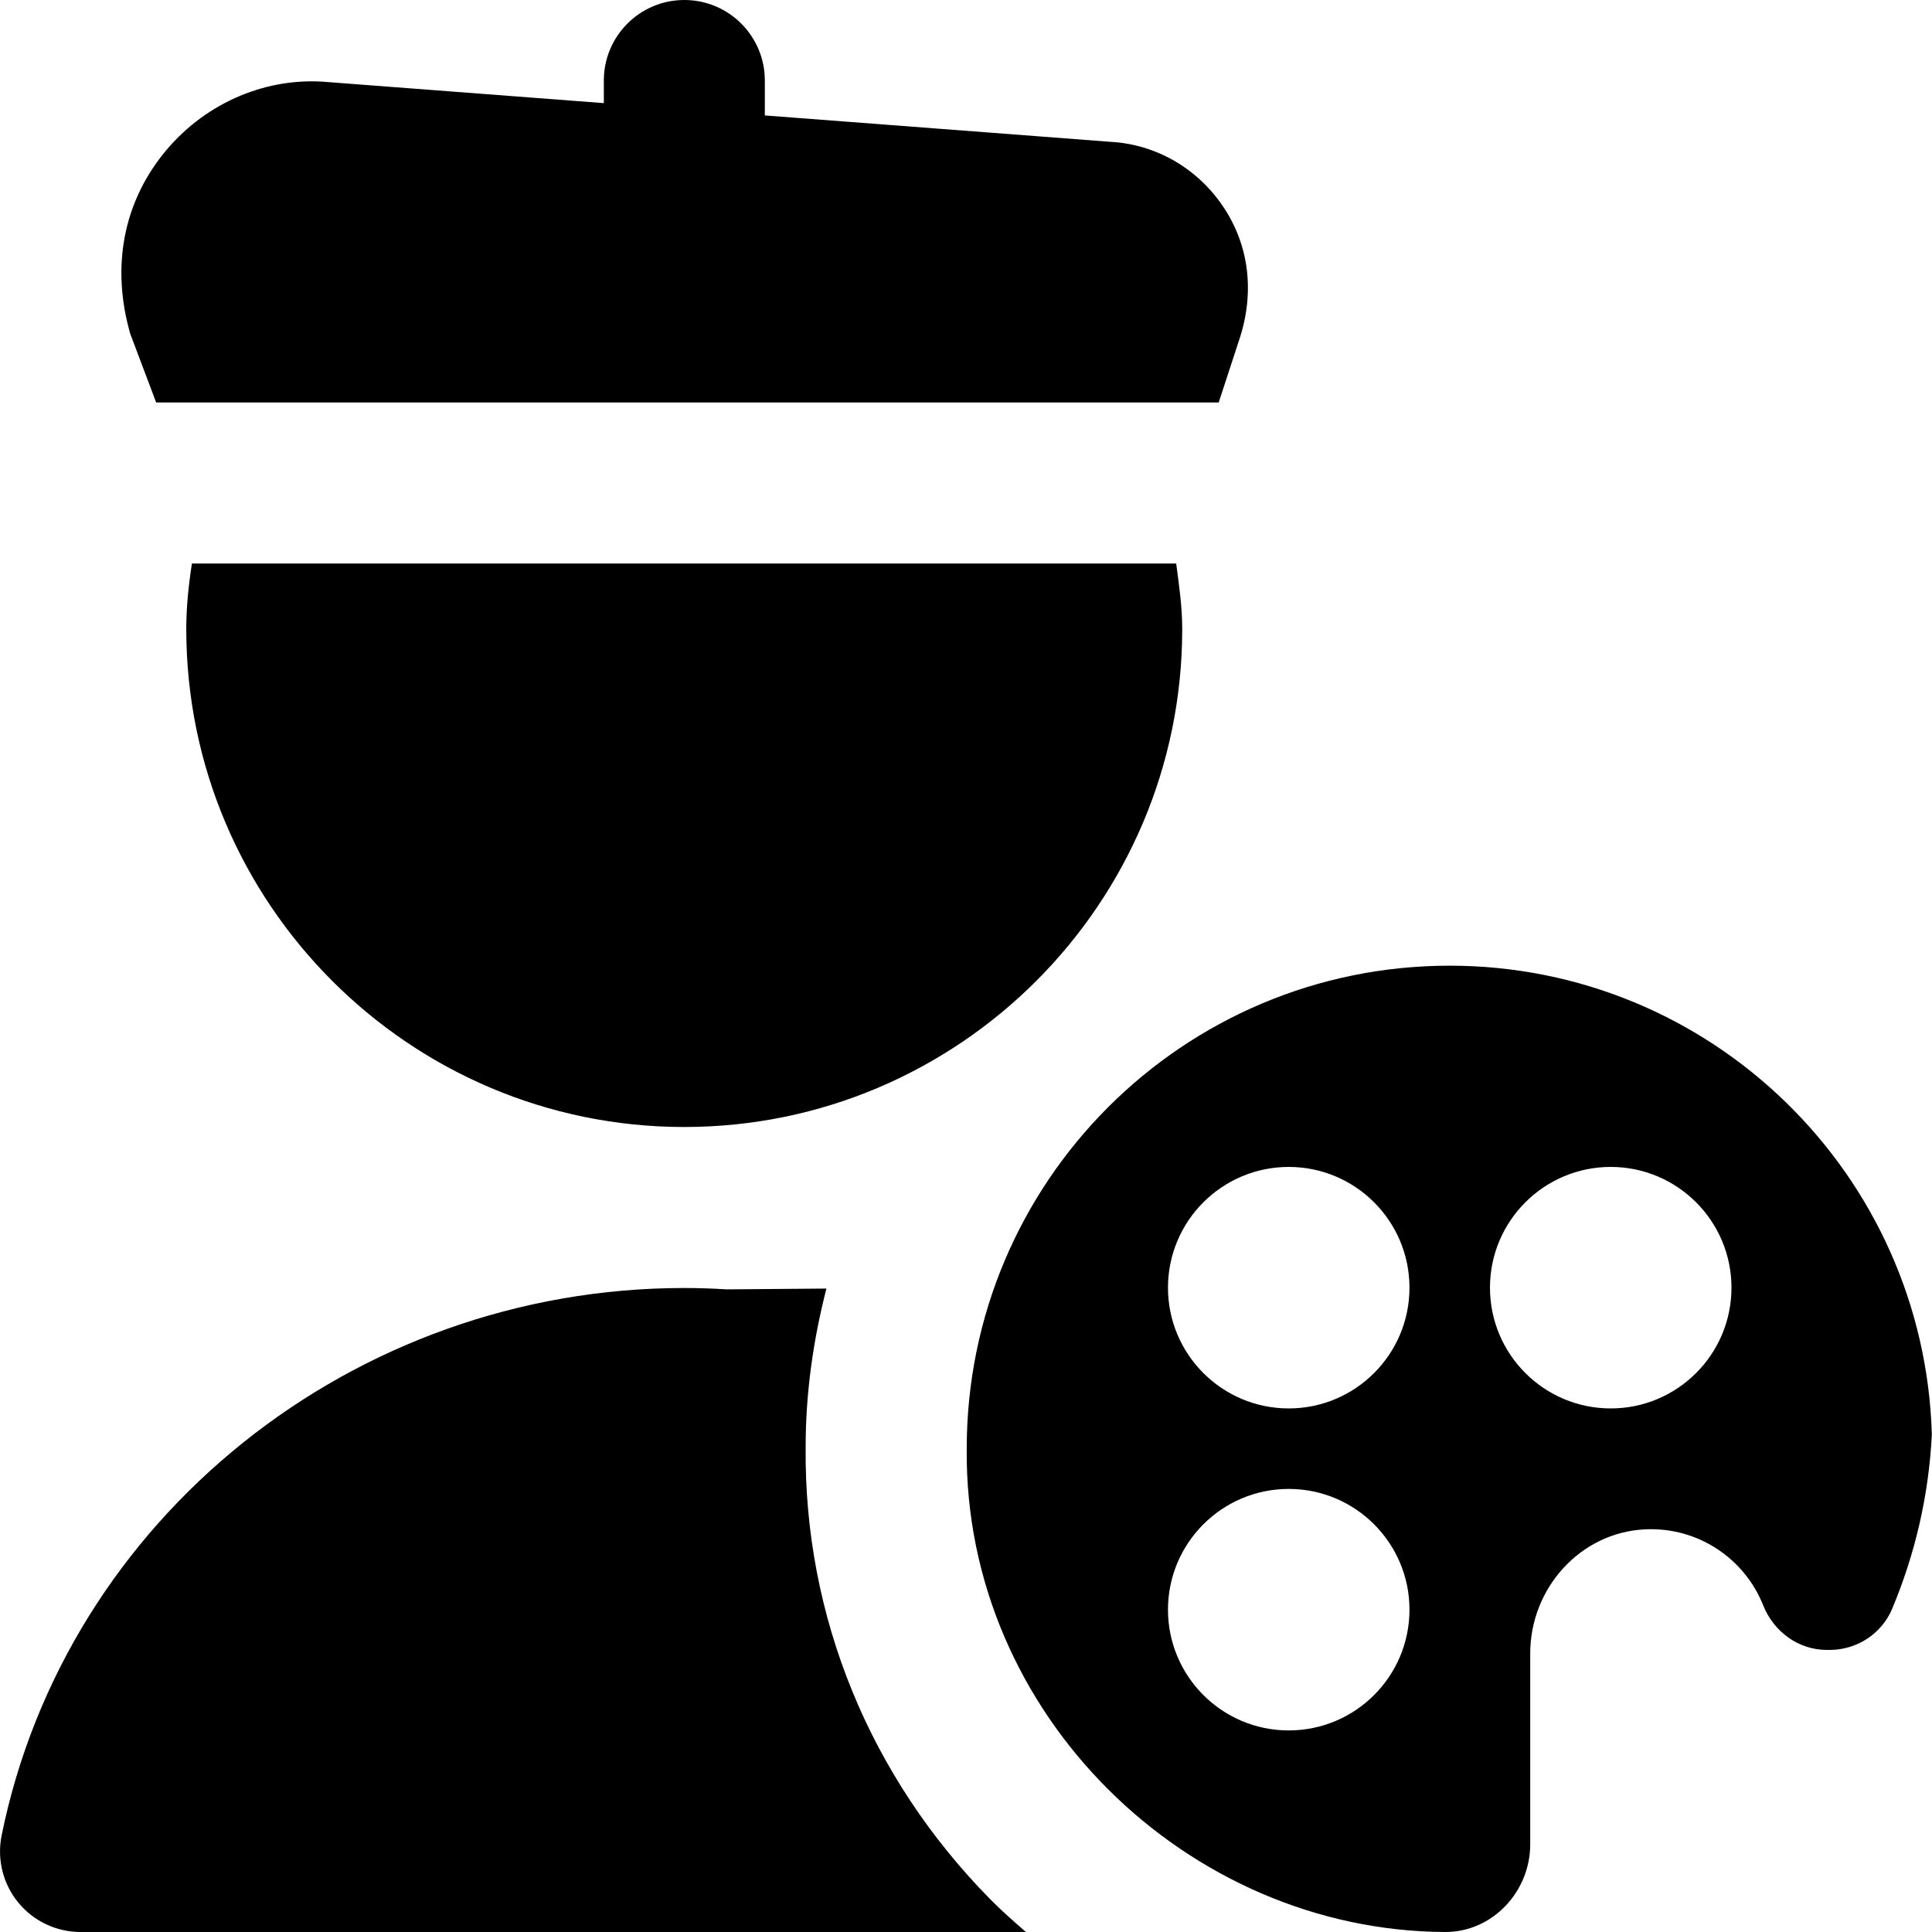
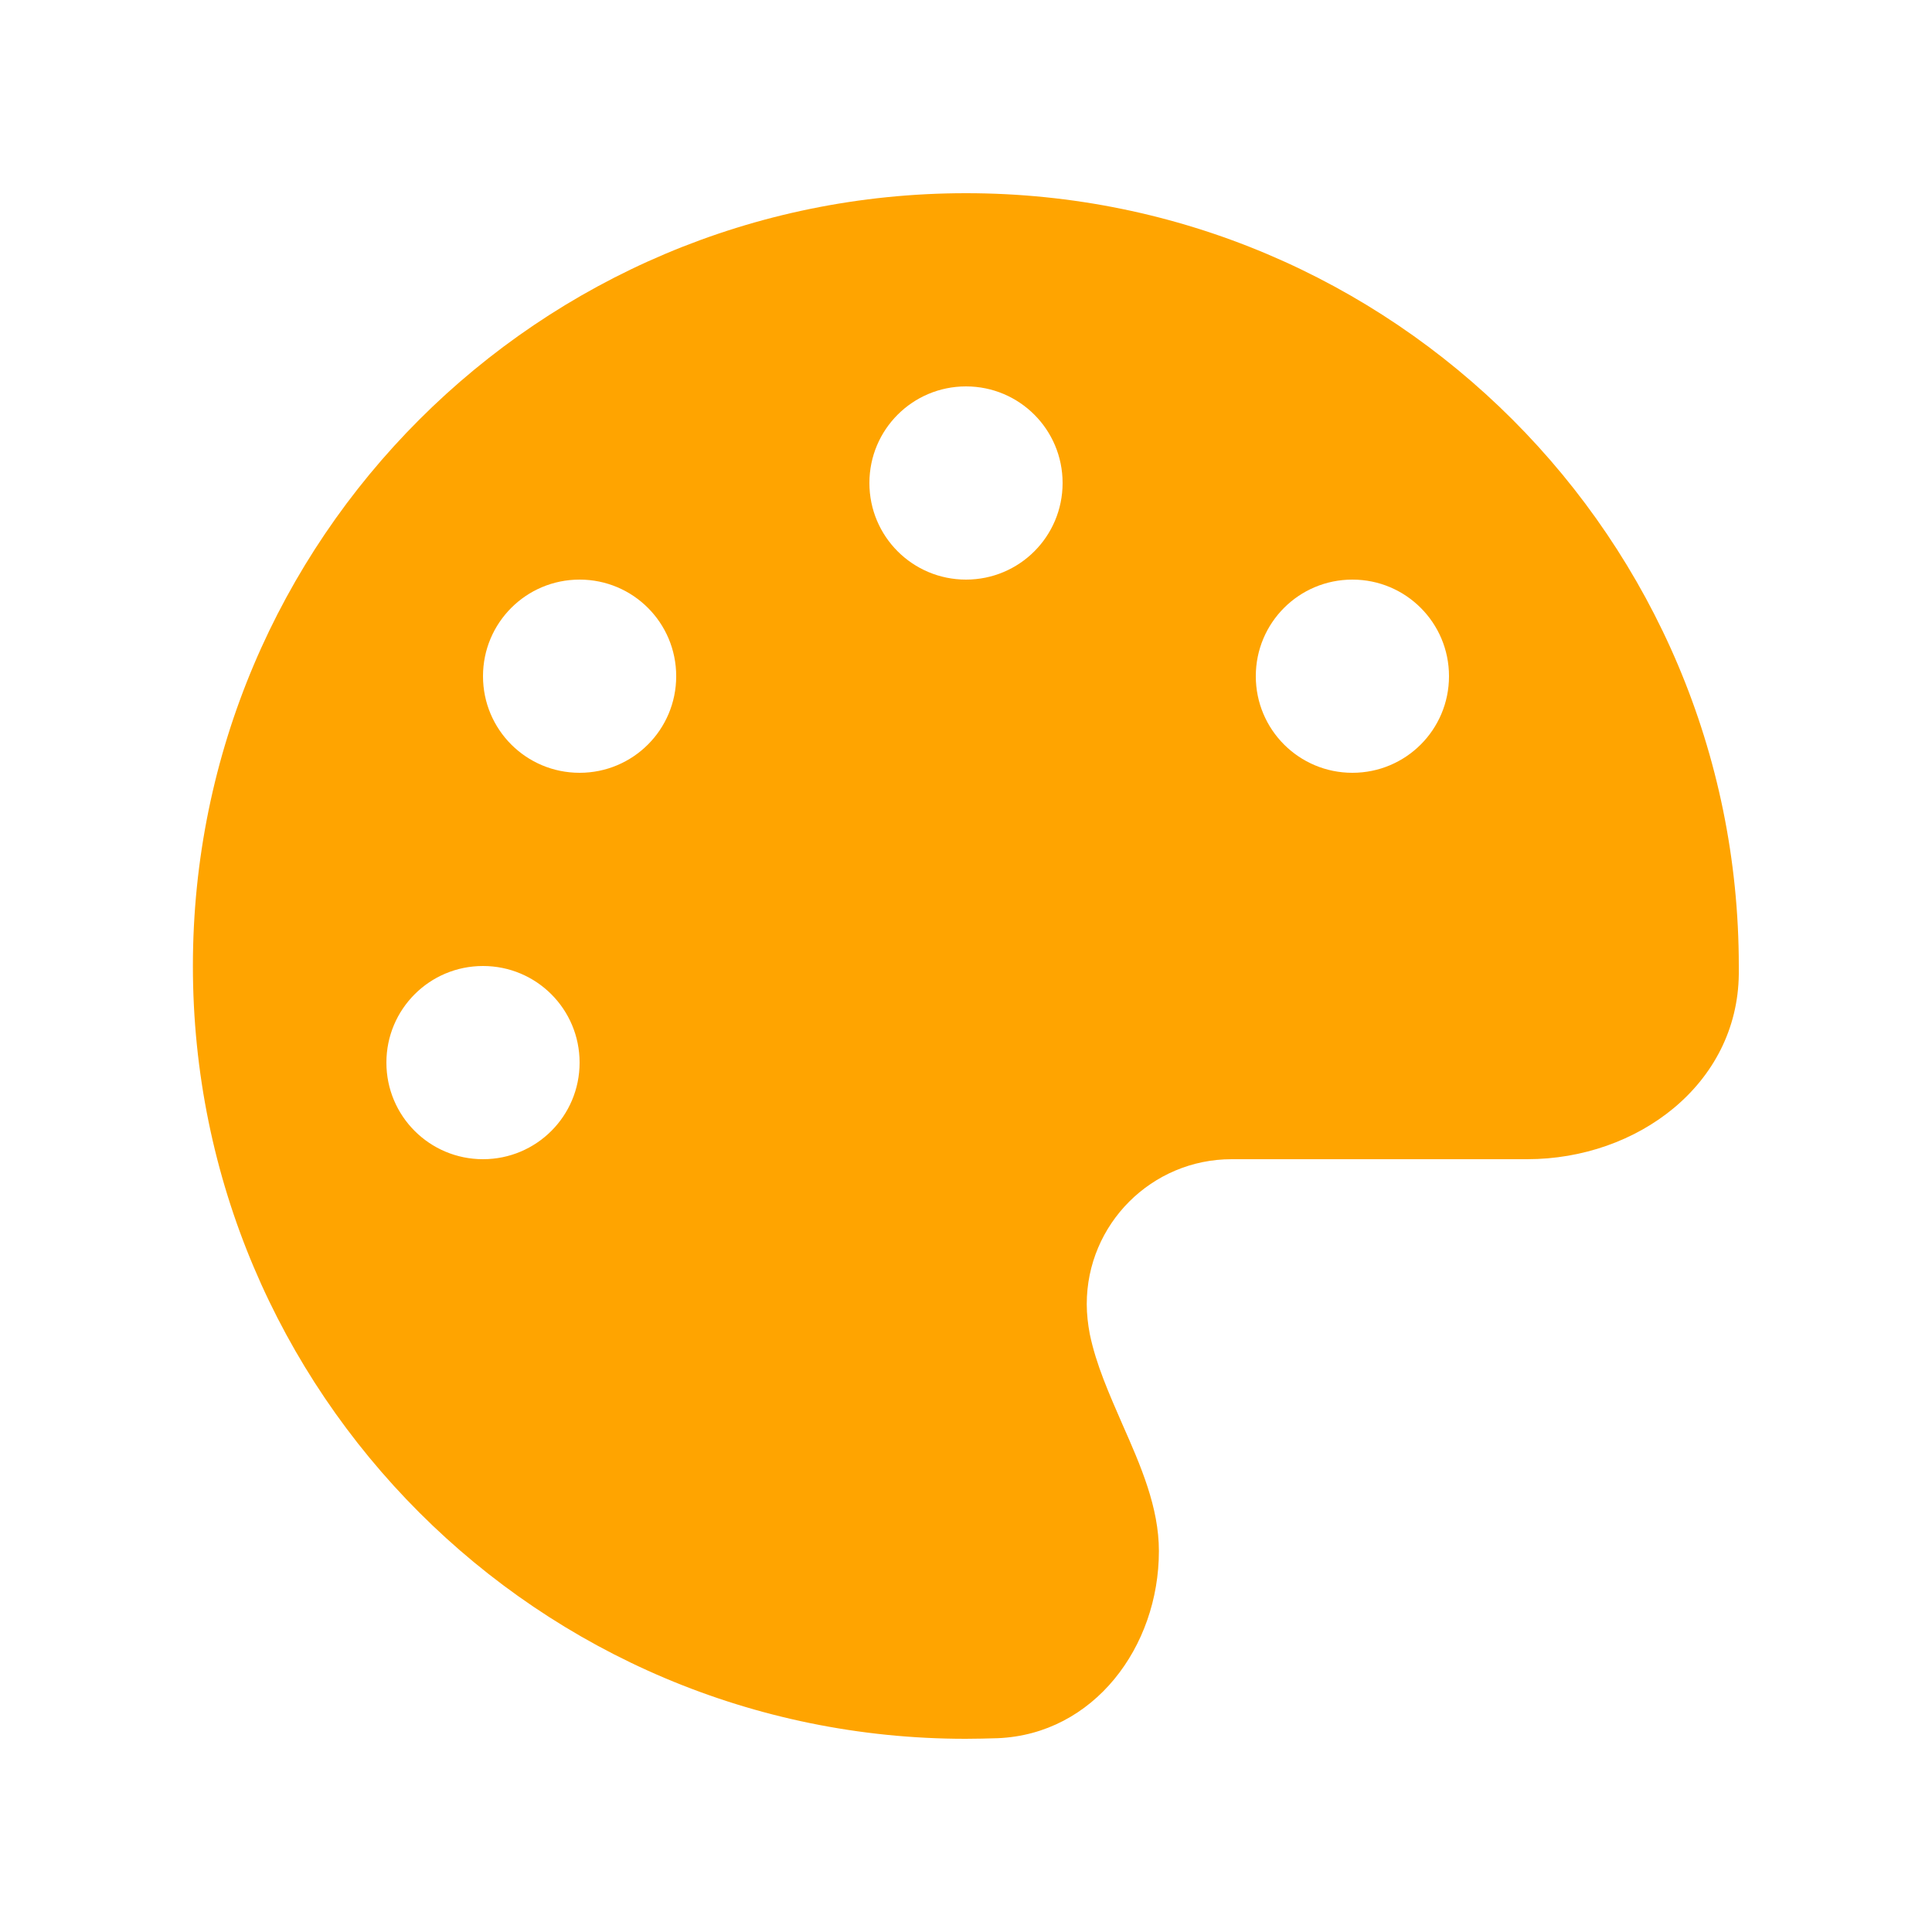
- <svg xmlns="http://www.w3.org/2000/svg" id="Layer_1" viewBox="0 0 24 24" data-name="Layer 1">
-   <path d="m18.009 11.996c-3.314 0-6 2.686-6 6-.033 3.306 2.749 5.989 5.941 6.004.589.003 1.059-.501 1.059-1.089v-2.372c0-.808.621-1.503 1.427-1.541.663-.031 1.237.368 1.466.942.132.33.438.556.793.556h.034c.337 0 .646-.2.776-.511.282-.672.455-1.401.493-2.166-.094-3.231-2.737-5.823-5.991-5.823zm-2 9.5c-.828 0-1.5-.672-1.5-1.5s.672-1.5 1.5-1.5 1.5.672 1.5 1.5-.672 1.5-1.5 1.5zm0-4c-.828 0-1.5-.672-1.5-1.5s.672-1.5 1.5-1.5 1.5.672 1.5 1.5-.672 1.5-1.5 1.5zm4 0c-.828 0-1.5-.672-1.5-1.5s.672-1.5 1.5-1.5 1.5.672 1.5 1.5-.672 1.5-1.5 1.5zm-7.264 6.504h-11.745c-.3 0-.584-.135-.774-.367s-.265-.538-.206-.832c.8-3.94 4.366-6.801 8.48-6.801.177 0 .353.006.527.017l1.239-.01c-.162.632-.258 1.289-.258 1.969-.021 2.101.794 4.096 2.295 5.619.141.143.291.274.441.405zm-11.126-19.851c-.241-.835-.083-1.621.407-2.235.488-.611 1.231-.943 1.975-.9l3.5.267v-.281c0-.552.448-1 1-1s1 .448 1 1v.434l4.297.328c.558.031 1.074.325 1.396.804.325.482.396 1.072.198 1.661l-.253.773h-13.199zm12.992 2.851c.036.27.075.539.075.814 0 3.411-2.775 6.186-6.186 6.186s-6.186-2.775-6.186-6.186c0-.275.029-.546.07-.814z" />
+ <svg xmlns="http://www.w3.org/2000/svg" viewBox="0 0 640 640">
+   <path fill="rgb(255, 164, 0)" d="M576 320C576 320.9 576 321.8 576 322.7C575.6 359.2 542.4 384 505.9 384L408 384C381.5 384 360 405.5 360 432C360 435.4 360.4 438.7 361 441.9C363.1 452.1 367.5 461.9 371.8 471.8C377.9 485.6 383.9 499.3 383.9 513.8C383.9 545.6 362.3 574.5 330.5 575.8C327 575.9 323.5 576 319.9 576C178.5 576 63.9 461.4 63.9 320C63.9 178.6 178.6 64 320 64C461.4 64 576 178.6 576 320zM192 352C192 334.3 177.7 320 160 320C142.3 320 128 334.3 128 352C128 369.7 142.3 384 160 384C177.7 384 192 369.7 192 352zM192 256C209.7 256 224 241.7 224 224C224 206.3 209.7 192 192 192C174.3 192 160 206.3 160 224C160 241.7 174.3 256 192 256zM352 160C352 142.3 337.7 128 320 128C302.3 128 288 142.3 288 160C288 177.7 302.3 192 320 192C337.7 192 352 177.7 352 160zM448 256C465.7 256 480 241.7 480 224C480 206.3 465.7 192 448 192C430.3 192 416 206.3 416 224C416 241.7 430.3 256 448 256z" />
</svg>
